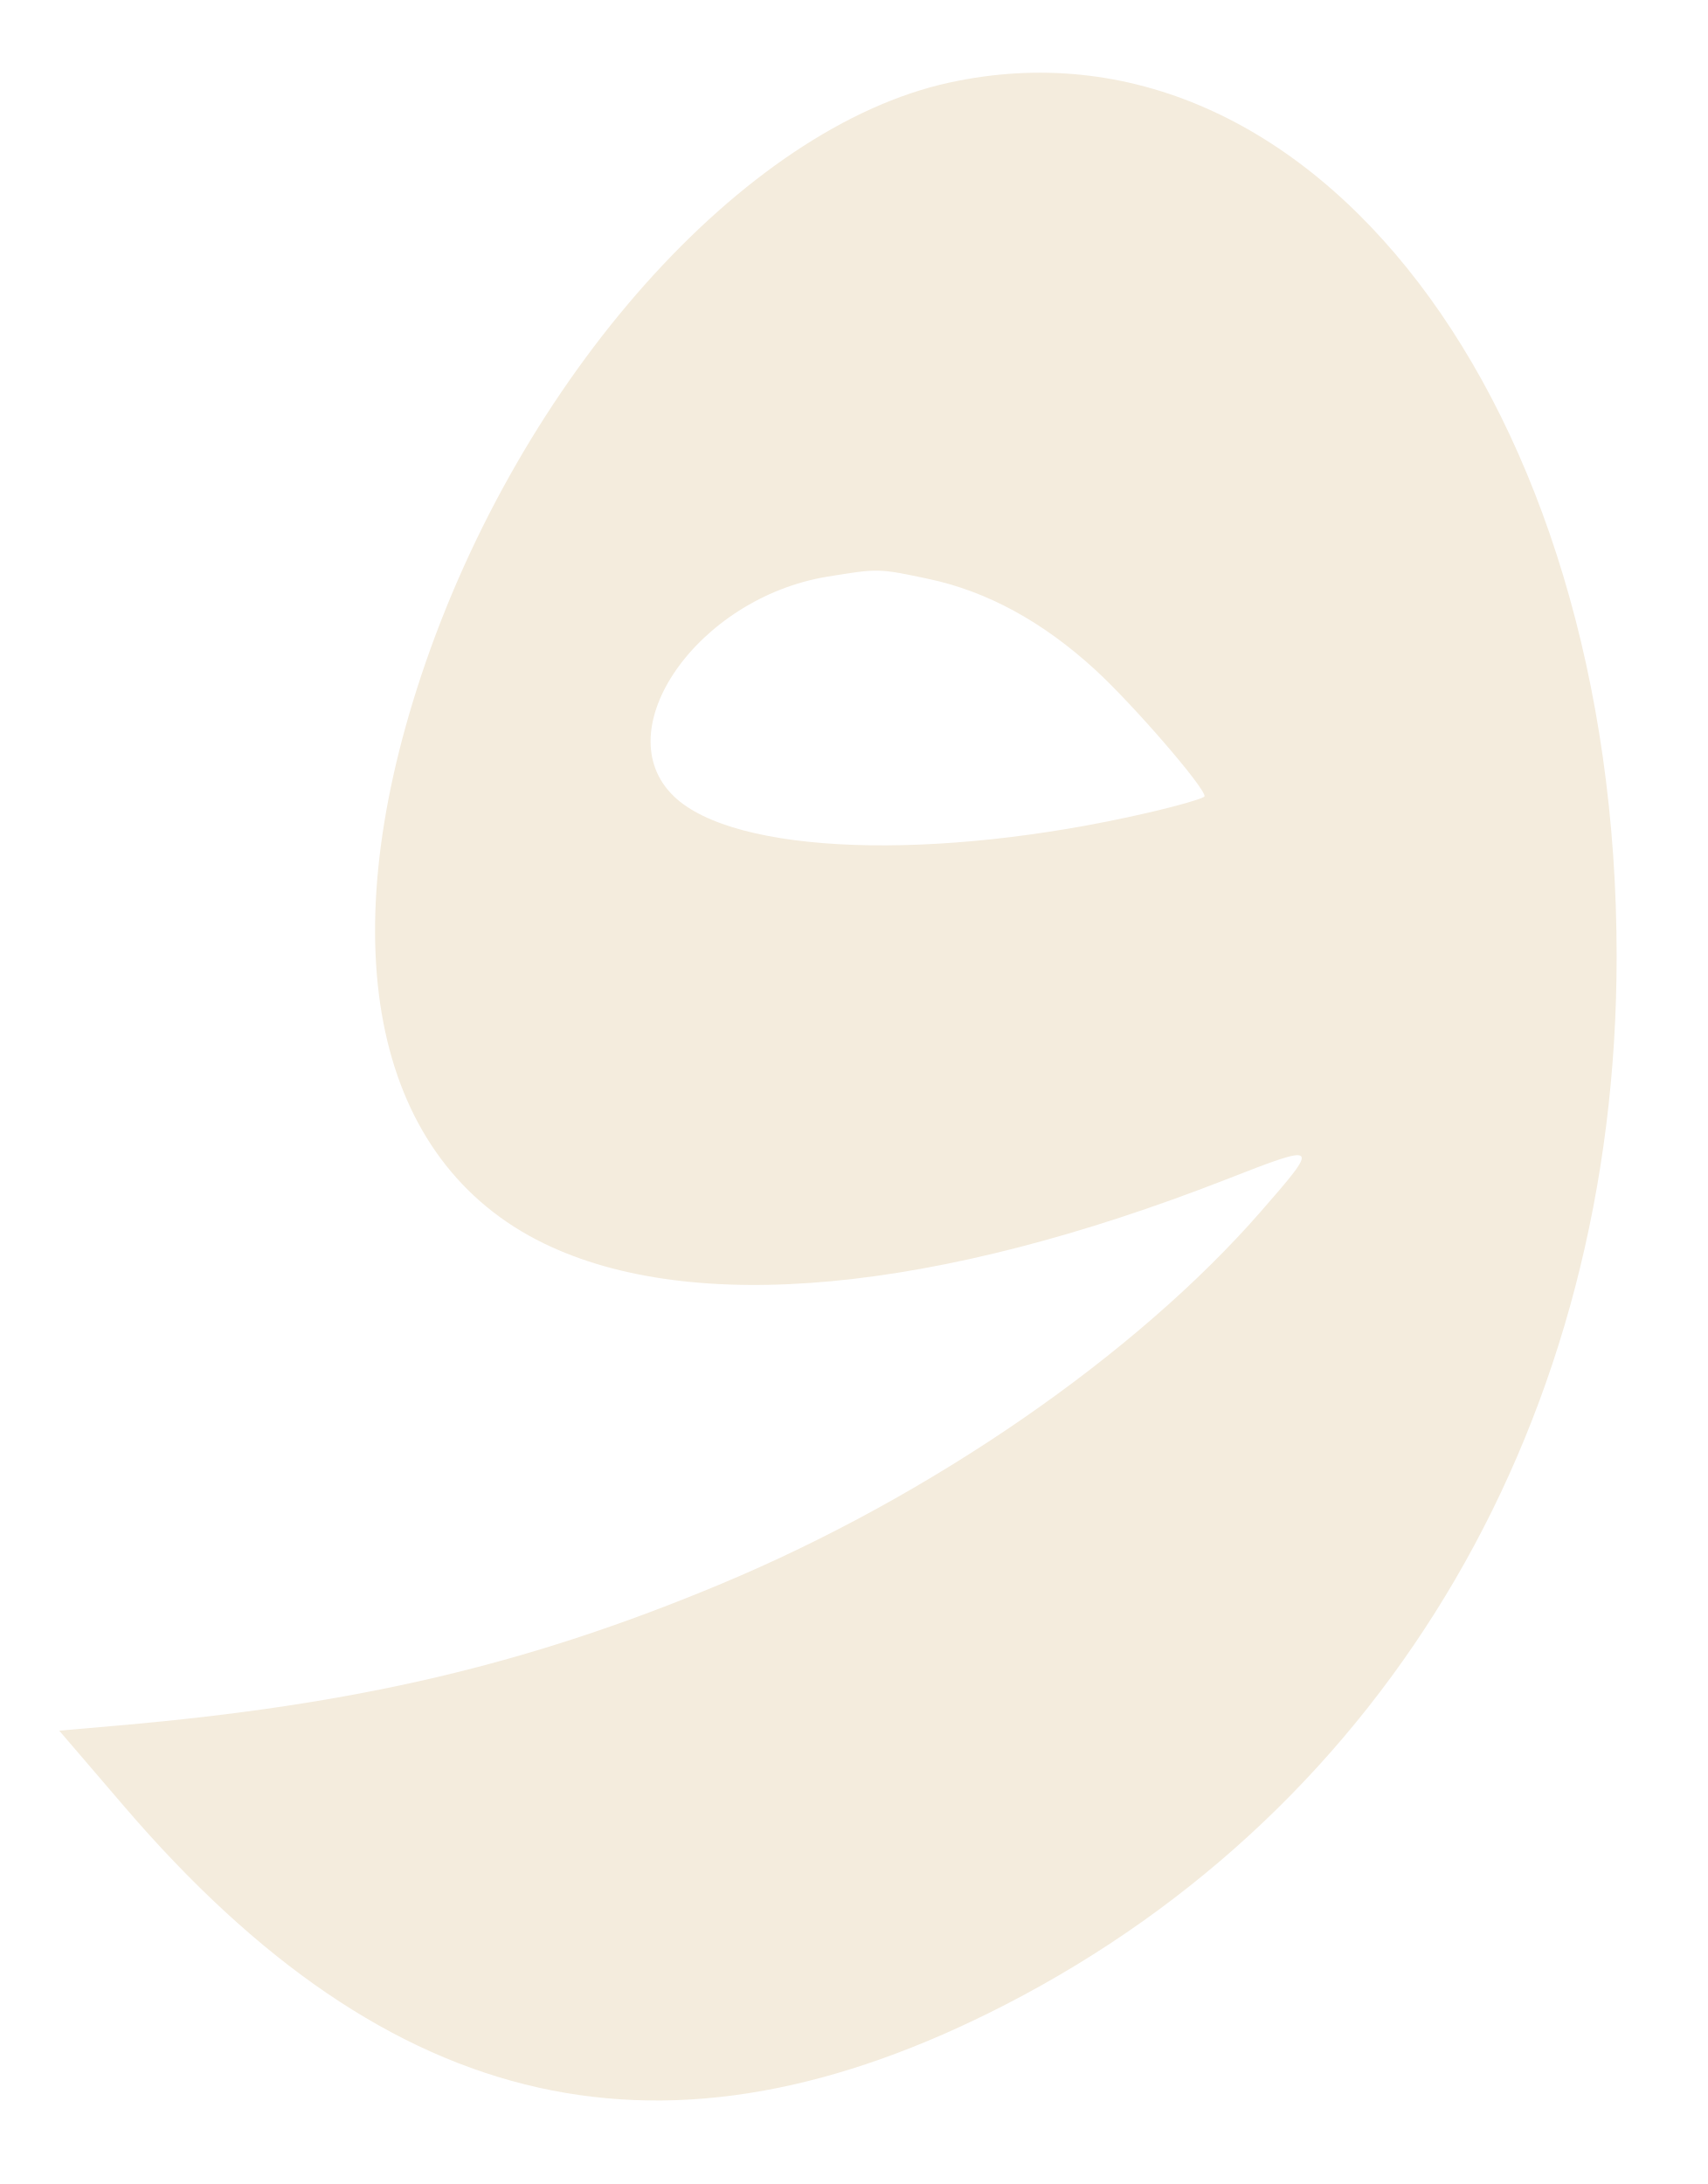
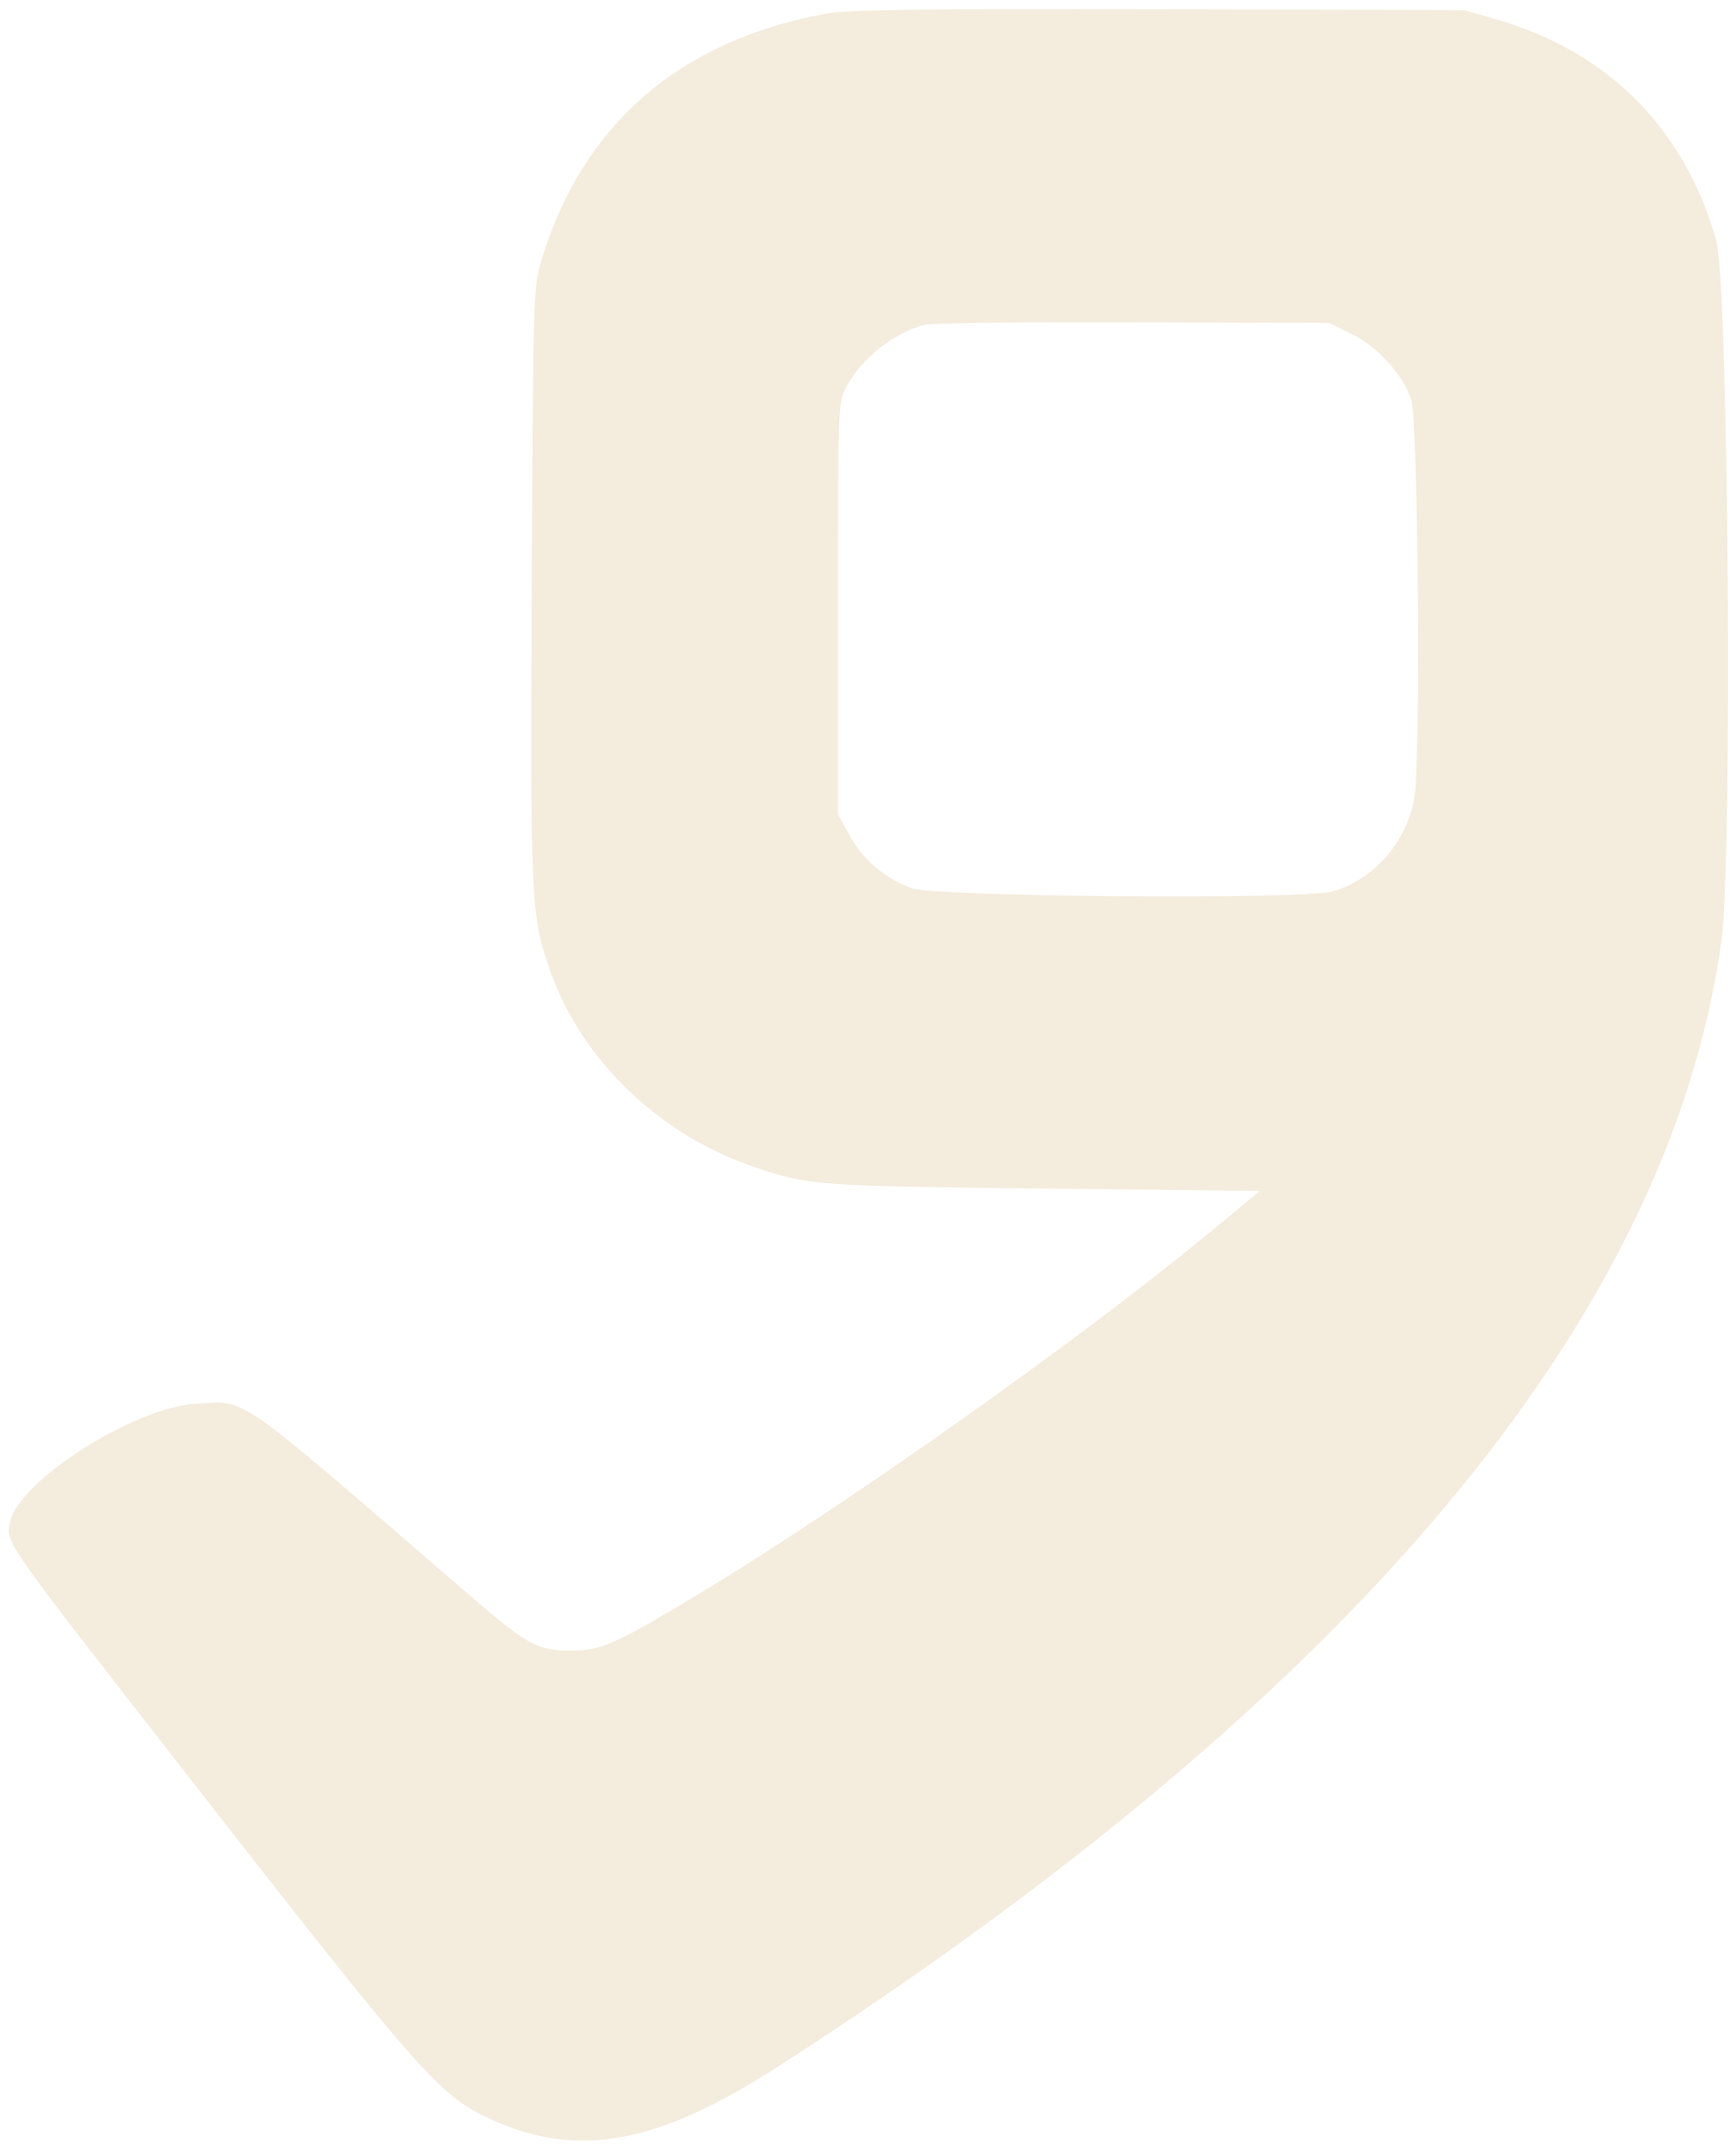
- <svg xmlns="http://www.w3.org/2000/svg" viewBox="0 0 258 330" fill-rule="evenodd" role="img" aria-label="Wajib">
-   <path fill="#F4ECDD" d="M 143.432 12.480 C 112.311 19.252, 78.588 57.117, 63.646 102.065 C 49.853 143.555, 56.750 175.506, 82.169 187.876 C 104.646 198.814, 141.309 195.379, 185.236 178.219 C 199.420 172.678, 199.494 172.745, 190.522 183.033 C 171.580 204.752, 140.735 226.041, 108.986 239.308 C 79.737 251.530, 53.954 257.584, 17.724 260.736 L 8.949 261.500 18.810 273 C 59.026 319.898, 100.758 329.253, 152 302.855 C 210.022 272.965, 244.257 214.203, 244.257 144.500 C 244.257 61.044, 198.085 0.586, 143.432 12.480 M 125 87.135 C 105.414 90.346, 91.434 110.377, 101.829 120.336 C 111.030 129.151, 141.264 130.214, 173.250 122.848 C 178.063 121.740, 182 120.597, 182 120.308 C 182 118.935, 171.183 106.429, 165.460 101.185 C 157.530 93.918, 149.136 89.348, 140.270 87.469 C 132.735 85.873, 132.707 85.872, 125 87.135" />
+ <svg xmlns="http://www.w3.org/2000/svg" viewBox="-2 -2 438 542" fill-rule="evenodd" role="img" aria-label="Wajib">
+   <path fill="#F4ECDD" d="M 206.450 1.444 C 169.610 8.228, 145.194 29.300, 134.771 63.305 C 132.596 70.402, 132.561 71.520, 132.214 145.500 C 131.835 226.178, 131.978 229.142, 136.939 243.160 C 144.886 265.619, 164.601 284.485, 188.500 292.501 C 202.369 297.154, 204.033 297.277, 261.252 297.902 L 316.004 298.500 303.912 308.500 C 270.860 335.832, 211.293 377.992, 174.143 400.344 C 153.140 412.981, 149.718 414.488, 142 414.495 C 133.568 414.502, 131.138 413.149, 115.785 399.896 C 56.170 348.436, 60.557 351.504, 47.591 352.200 C 31.859 353.045, 2.438 371.818, 0.479 382.261 C -0.472 387.332, -0.954 386.644, 42.996 443 C 104.147 521.412, 108.724 526.633, 121.543 532.594 C 143.458 542.785, 163.719 539.178, 194 519.693 C 338.955 426.419, 419.314 330.650, 432.464 235.500 C 435.368 214.490, 434.265 69.506, 431.118 58.500 C 423.047 30.275, 403.718 10.931, 375.500 2.837 L 367.500 0.543 290.500 0.344 C 230.950 0.190, 211.902 0.440, 206.450 1.444 M 231.500 79.917 C 223.804 81.837, 215.552 88.319, 211.665 95.500 C 209.524 99.456, 209.500 100.075, 209.500 151.500 L 209.500 203.500 212.449 208.824 C 215.898 215.049, 221.076 219.461, 228.040 222.107 C 233.802 224.297, 326.681 225.050, 334.177 222.967 C 344.687 220.049, 353.027 210.555, 354.985 199.281 C 356.624 189.844, 355.927 104.067, 354.168 98.797 C 352.075 92.526, 345.731 85.506, 339.307 82.351 L 333.500 79.500 284 79.335 C 256.775 79.244, 233.150 79.506, 231.500 79.917" />
</svg>
